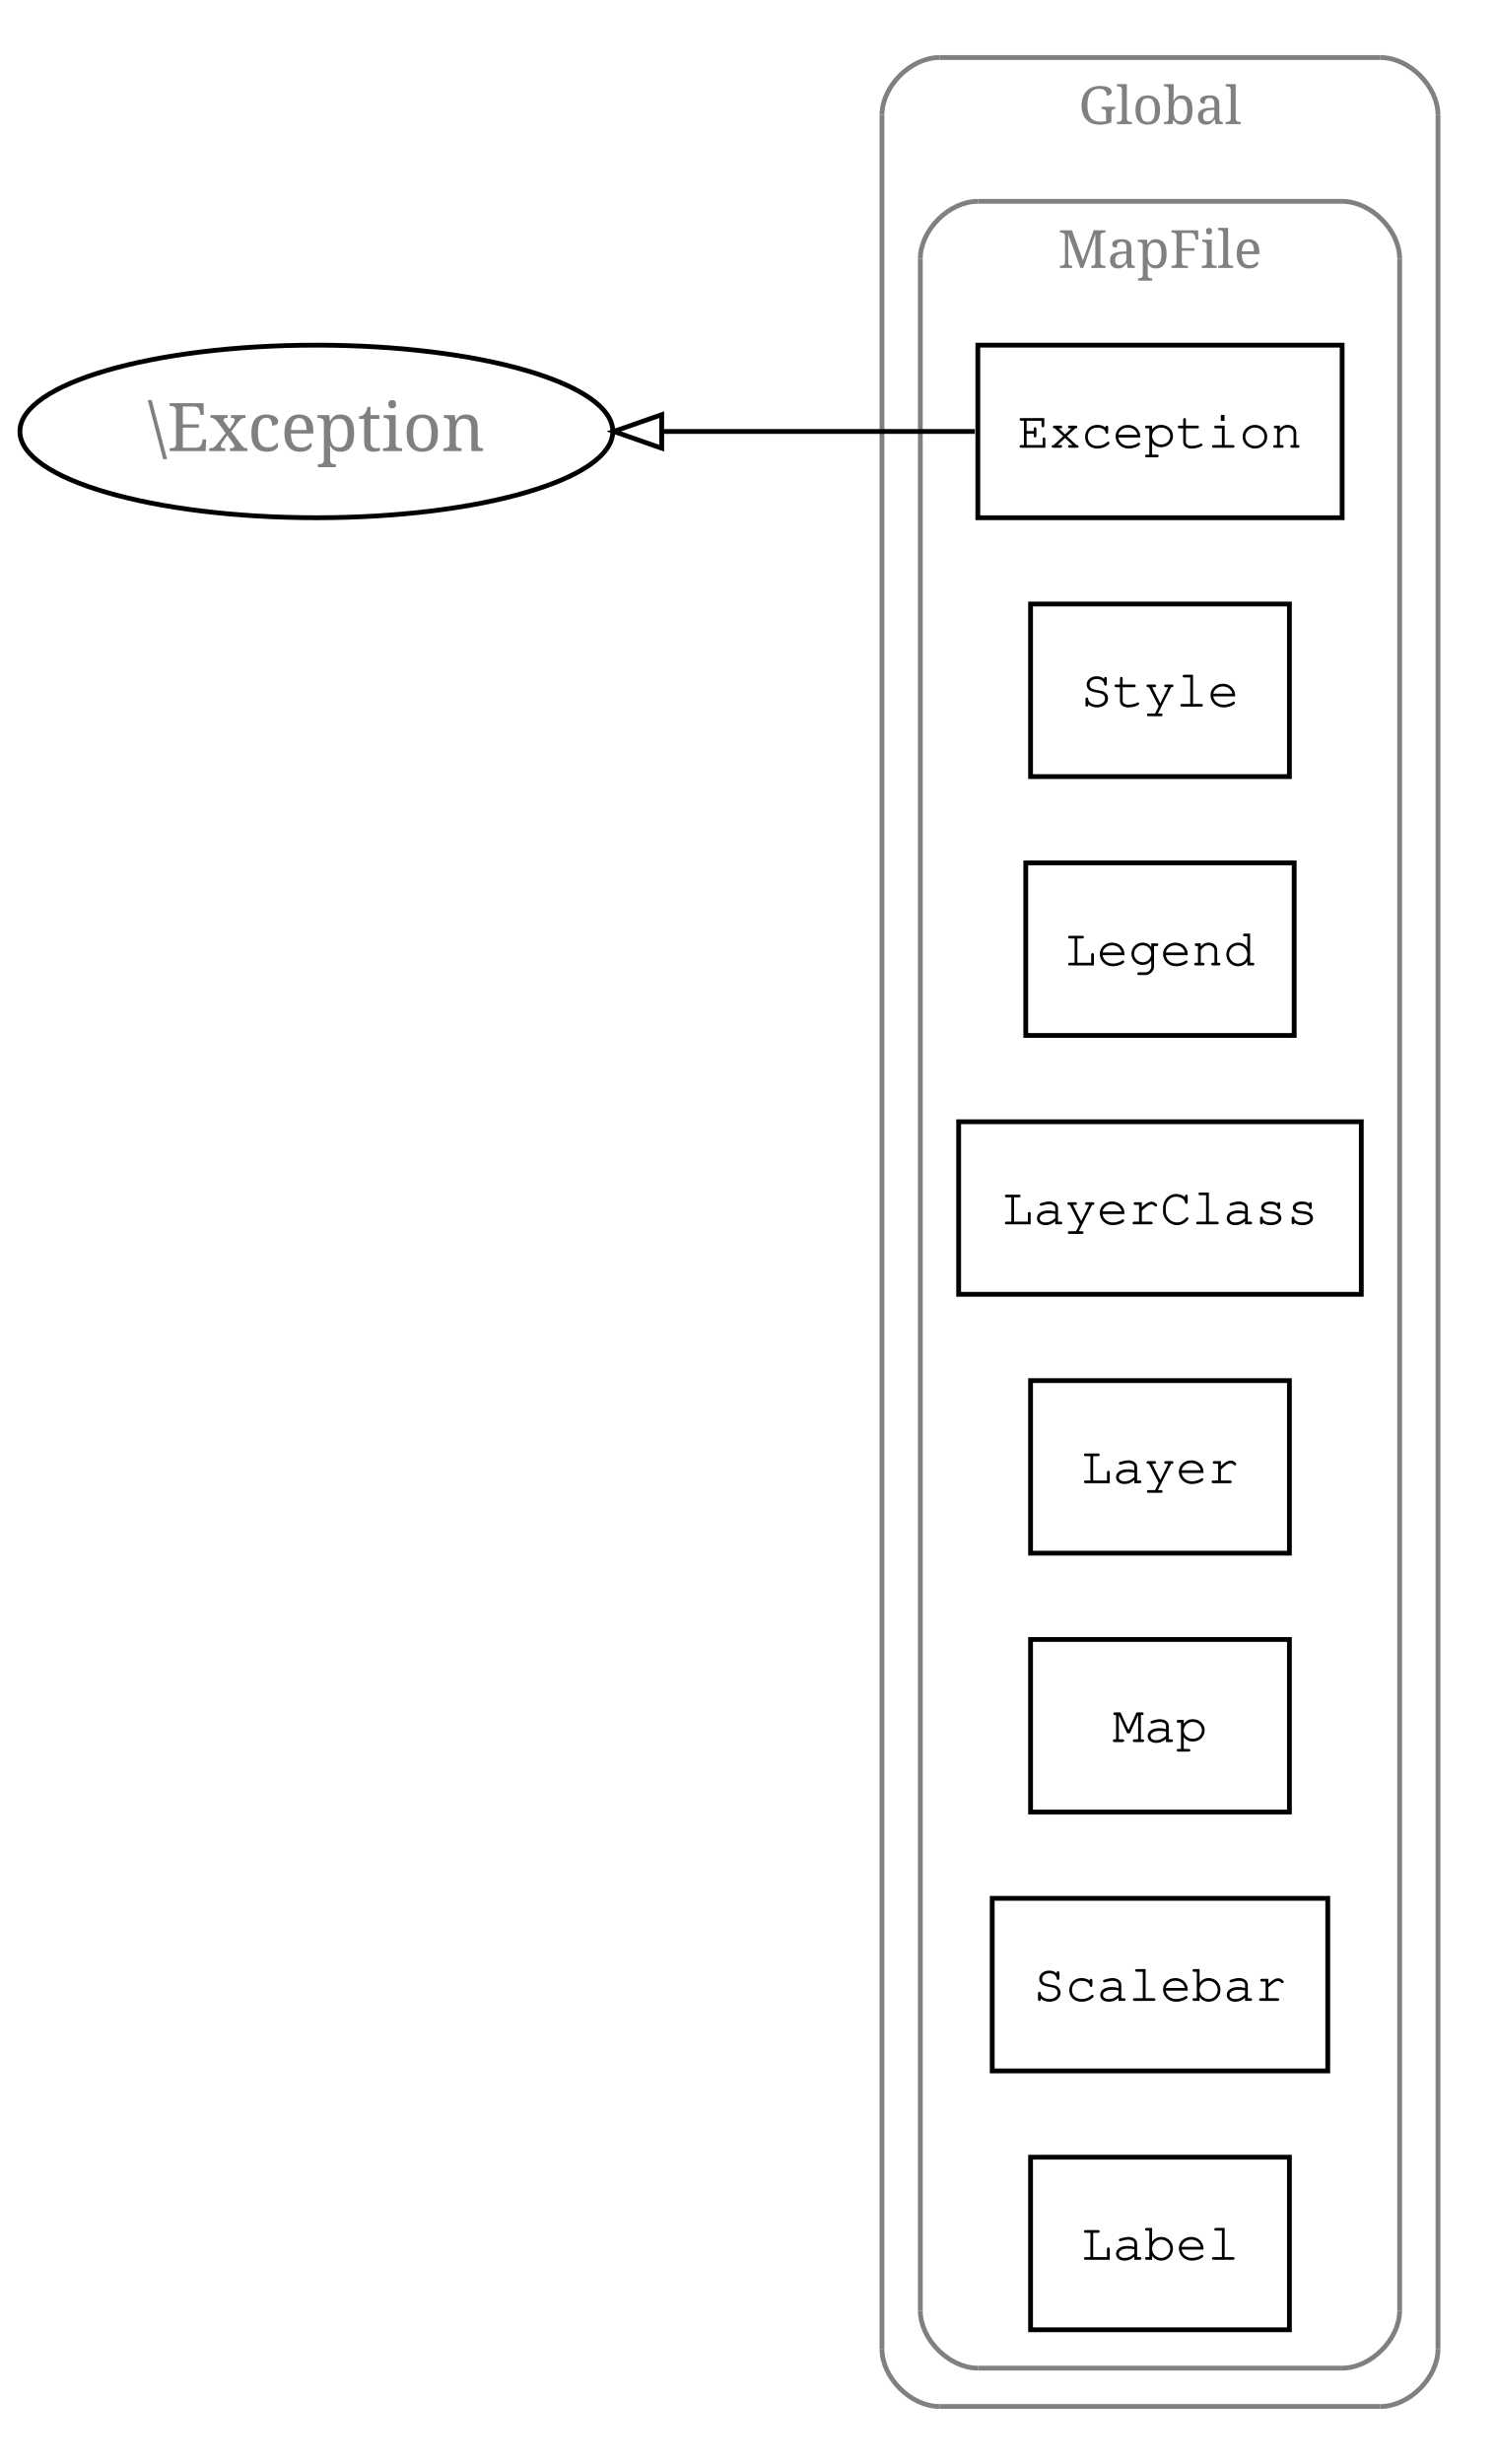
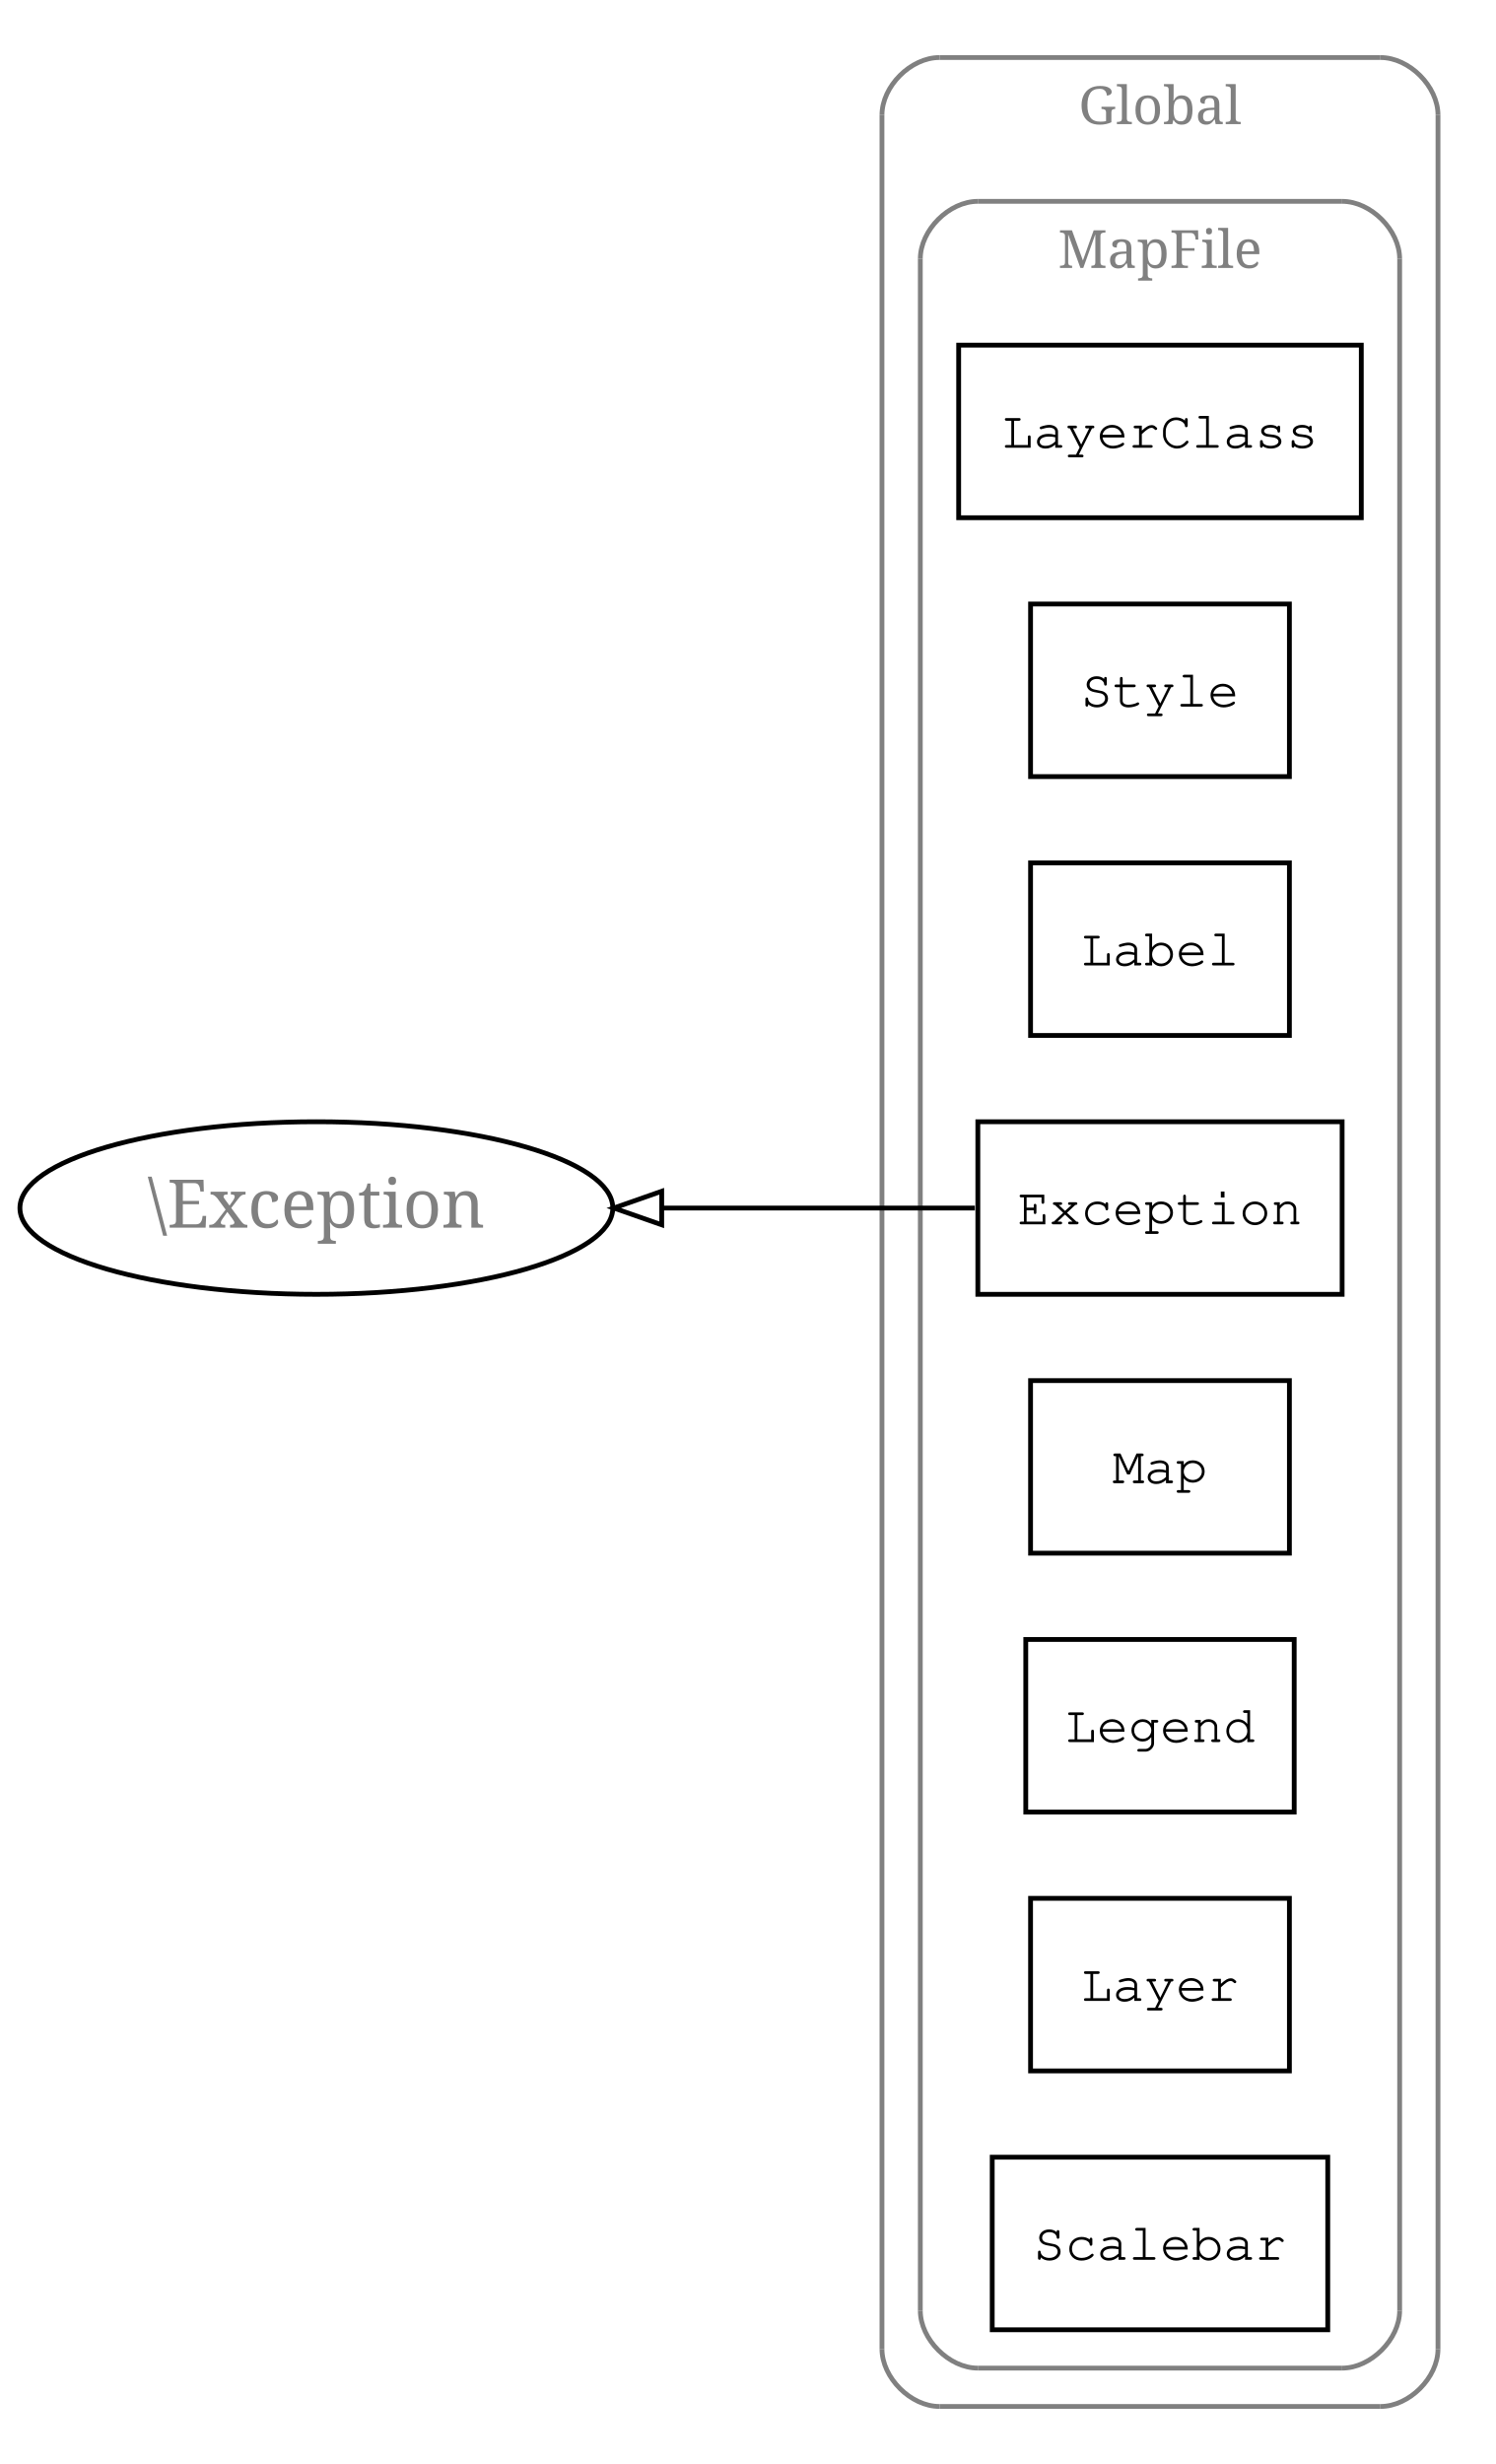
<svg xmlns="http://www.w3.org/2000/svg" width="312pt" height="514pt" viewBox="0.00 0.00 312.00 514.00">
  <g id="graph1" class="graph" transform="scale(1 1) rotate(0) translate(4 510)">
    <polygon fill="white" stroke="white" points="-4,5 -4,-510 309,-510 309,5 -4,5" />
    <g id="graph2" class="cluster">
      <polyline fill="none" stroke="gray" points="192,-8 284,-8 " />
      <path fill="none" stroke="gray" d="M284,-8C290,-8 296,-14 296,-20" />
      <polyline fill="none" stroke="gray" points="296,-20 296,-486 " />
      <path fill="none" stroke="gray" d="M296,-486C296,-492 290,-498 284,-498" />
      <polyline fill="none" stroke="gray" points="284,-498 192,-498 " />
      <path fill="none" stroke="gray" d="M192,-498C186,-498 180,-492 180,-486" />
      <polyline fill="none" stroke="gray" points="180,-486 180,-20 " />
      <path fill="none" stroke="gray" d="M180,-20C180,-14 186,-8 192,-8" />
      <text text-anchor="middle" x="238" y="-484.1" font-family="Times Roman,serif" font-size="11.00" fill="gray">Global</text>
    </g>
    <g id="graph3" class="cluster">
      <polyline fill="none" stroke="gray" points="200,-16 276,-16 " />
      <path fill="none" stroke="gray" d="M276,-16C282,-16 288,-22 288,-28" />
      <polyline fill="none" stroke="gray" points="288,-28 288,-456 " />
      <path fill="none" stroke="gray" d="M288,-456C288,-462 282,-468 276,-468" />
      <polyline fill="none" stroke="gray" points="276,-468 200,-468 " />
      <path fill="none" stroke="gray" d="M200,-468C194,-468 188,-462 188,-456" />
      <polyline fill="none" stroke="gray" points="188,-456 188,-28 " />
      <path fill="none" stroke="gray" d="M188,-28C188,-22 194,-16 200,-16" />
      <text text-anchor="middle" x="238" y="-454.1" font-family="Times Roman,serif" font-size="11.00" fill="gray">MapFile</text>
    </g>
    <g id="node3" class="node">
-       <polygon fill="none" stroke="black" points="276,-438 200,-438 200,-402 276,-402 276,-438" />
-       <text text-anchor="middle" x="238" y="-416.6" font-family="Courier,monospace" font-size="11.00">Exception</text>
-     </g>
-     <g id="node12" class="node">
-       <ellipse fill="none" stroke="black" cx="62" cy="-420" rx="61.844" ry="18" />
-       <text text-anchor="middle" x="62" y="-415.9" font-family="Times Roman,serif" font-size="14.00" fill="gray">\Exception</text>
-     </g>
-     <g id="edge4" class="edge">
-       <path fill="none" stroke="black" d="M199.376,-420C180.247,-420 156.515,-420 134.187,-420" />
-       <polygon fill="none" stroke="black" points="134.049,-416.5 124.049,-420 134.049,-423.5 134.049,-416.5" />
+       <polygon fill="none" stroke="black" points="280,-438 196,-438 196,-402 280,-402 280,-438" />
+       <text text-anchor="middle" x="238" y="-416.6" font-family="Courier,monospace" font-size="11.00">LayerClass</text>
    </g>
    <g id="node4" class="node">
      <polygon fill="none" stroke="black" points="265,-384 211,-384 211,-348 265,-348 265,-384" />
      <text text-anchor="middle" x="238" y="-362.6" font-family="Courier,monospace" font-size="11.00">Style</text>
    </g>
    <g id="node5" class="node">
-       <polygon fill="none" stroke="black" points="266,-330 210,-330 210,-294 266,-294 266,-330" />
-       <text text-anchor="middle" x="238" y="-308.6" font-family="Courier,monospace" font-size="11.00">Legend</text>
+       <polygon fill="none" stroke="black" points="265,-330 211,-330 211,-294 265,-294 265,-330" />
+       <text text-anchor="middle" x="238" y="-308.6" font-family="Courier,monospace" font-size="11.00">Label</text>
    </g>
    <g id="node6" class="node">
-       <polygon fill="none" stroke="black" points="280,-276 196,-276 196,-240 280,-240 280,-276" />
-       <text text-anchor="middle" x="238" y="-254.6" font-family="Courier,monospace" font-size="11.00">LayerClass</text>
+       <polygon fill="none" stroke="black" points="276,-276 200,-276 200,-240 276,-240 276,-276" />
+       <text text-anchor="middle" x="238" y="-254.6" font-family="Courier,monospace" font-size="11.00">Exception</text>
+     </g>
+     <g id="node12" class="node">
+       <ellipse fill="none" stroke="black" cx="62" cy="-258" rx="61.844" ry="18" />
+       <text text-anchor="middle" x="62" y="-253.9" font-family="Times Roman,serif" font-size="14.00" fill="gray">\Exception</text>
+     </g>
+     <g id="edge4" class="edge">
+       <path fill="none" stroke="black" d="M199.376,-258C180.247,-258 156.515,-258 134.187,-258" />
+       <polygon fill="none" stroke="black" points="134.049,-254.5 124.049,-258 134.049,-261.5 134.049,-254.5" />
    </g>
    <g id="node7" class="node">
      <polygon fill="none" stroke="black" points="265,-222 211,-222 211,-186 265,-186 265,-222" />
-       <text text-anchor="middle" x="238" y="-200.6" font-family="Courier,monospace" font-size="11.00">Layer</text>
+       <text text-anchor="middle" x="238" y="-200.6" font-family="Courier,monospace" font-size="11.00">Map</text>
    </g>
    <g id="node8" class="node">
-       <polygon fill="none" stroke="black" points="265,-168 211,-168 211,-132 265,-132 265,-168" />
-       <text text-anchor="middle" x="238" y="-146.6" font-family="Courier,monospace" font-size="11.00">Map</text>
+       <polygon fill="none" stroke="black" points="266,-168 210,-168 210,-132 266,-132 266,-168" />
+       <text text-anchor="middle" x="238" y="-146.6" font-family="Courier,monospace" font-size="11.00">Legend</text>
    </g>
    <g id="node9" class="node">
-       <polygon fill="none" stroke="black" points="273,-114 203,-114 203,-78 273,-78 273,-114" />
-       <text text-anchor="middle" x="238" y="-92.6" font-family="Courier,monospace" font-size="11.00">Scalebar</text>
+       <polygon fill="none" stroke="black" points="265,-114 211,-114 211,-78 265,-78 265,-114" />
+       <text text-anchor="middle" x="238" y="-92.6" font-family="Courier,monospace" font-size="11.00">Layer</text>
    </g>
    <g id="node10" class="node">
-       <polygon fill="none" stroke="black" points="265,-60 211,-60 211,-24 265,-24 265,-60" />
-       <text text-anchor="middle" x="238" y="-38.6" font-family="Courier,monospace" font-size="11.00">Label</text>
+       <polygon fill="none" stroke="black" points="273,-60 203,-60 203,-24 273,-24 273,-60" />
+       <text text-anchor="middle" x="238" y="-38.6" font-family="Courier,monospace" font-size="11.00">Scalebar</text>
    </g>
  </g>
</svg>
